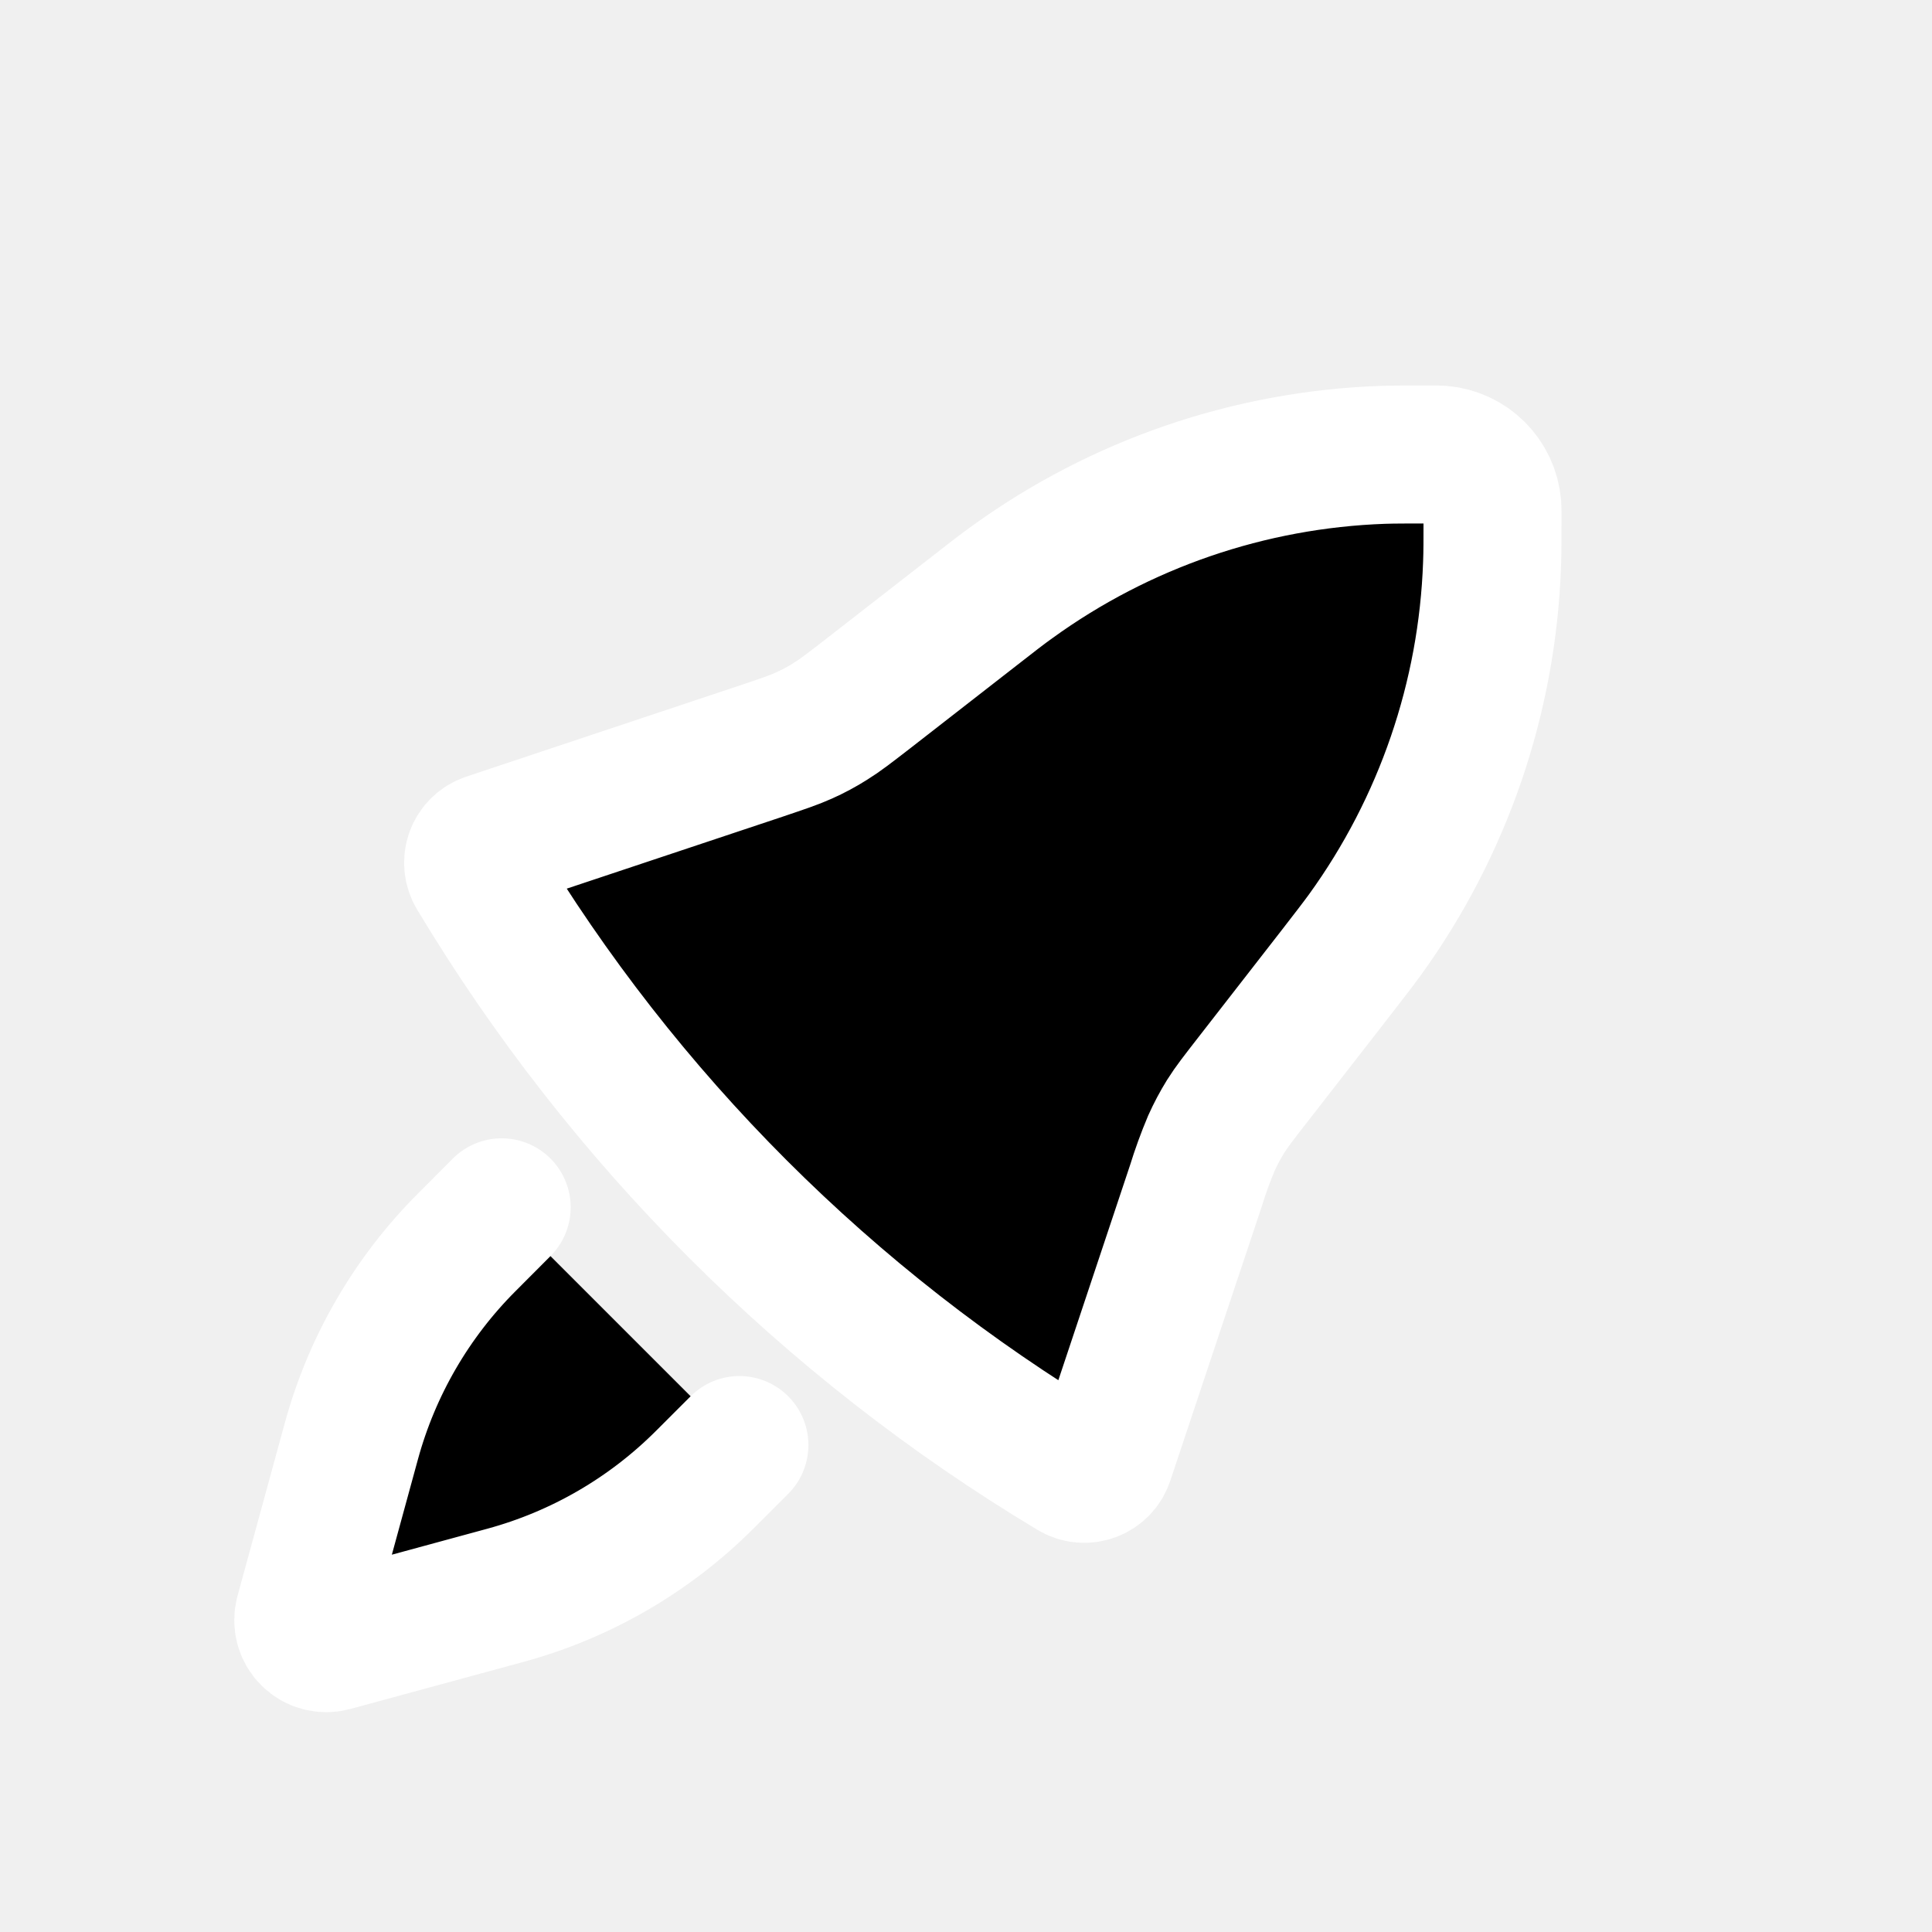
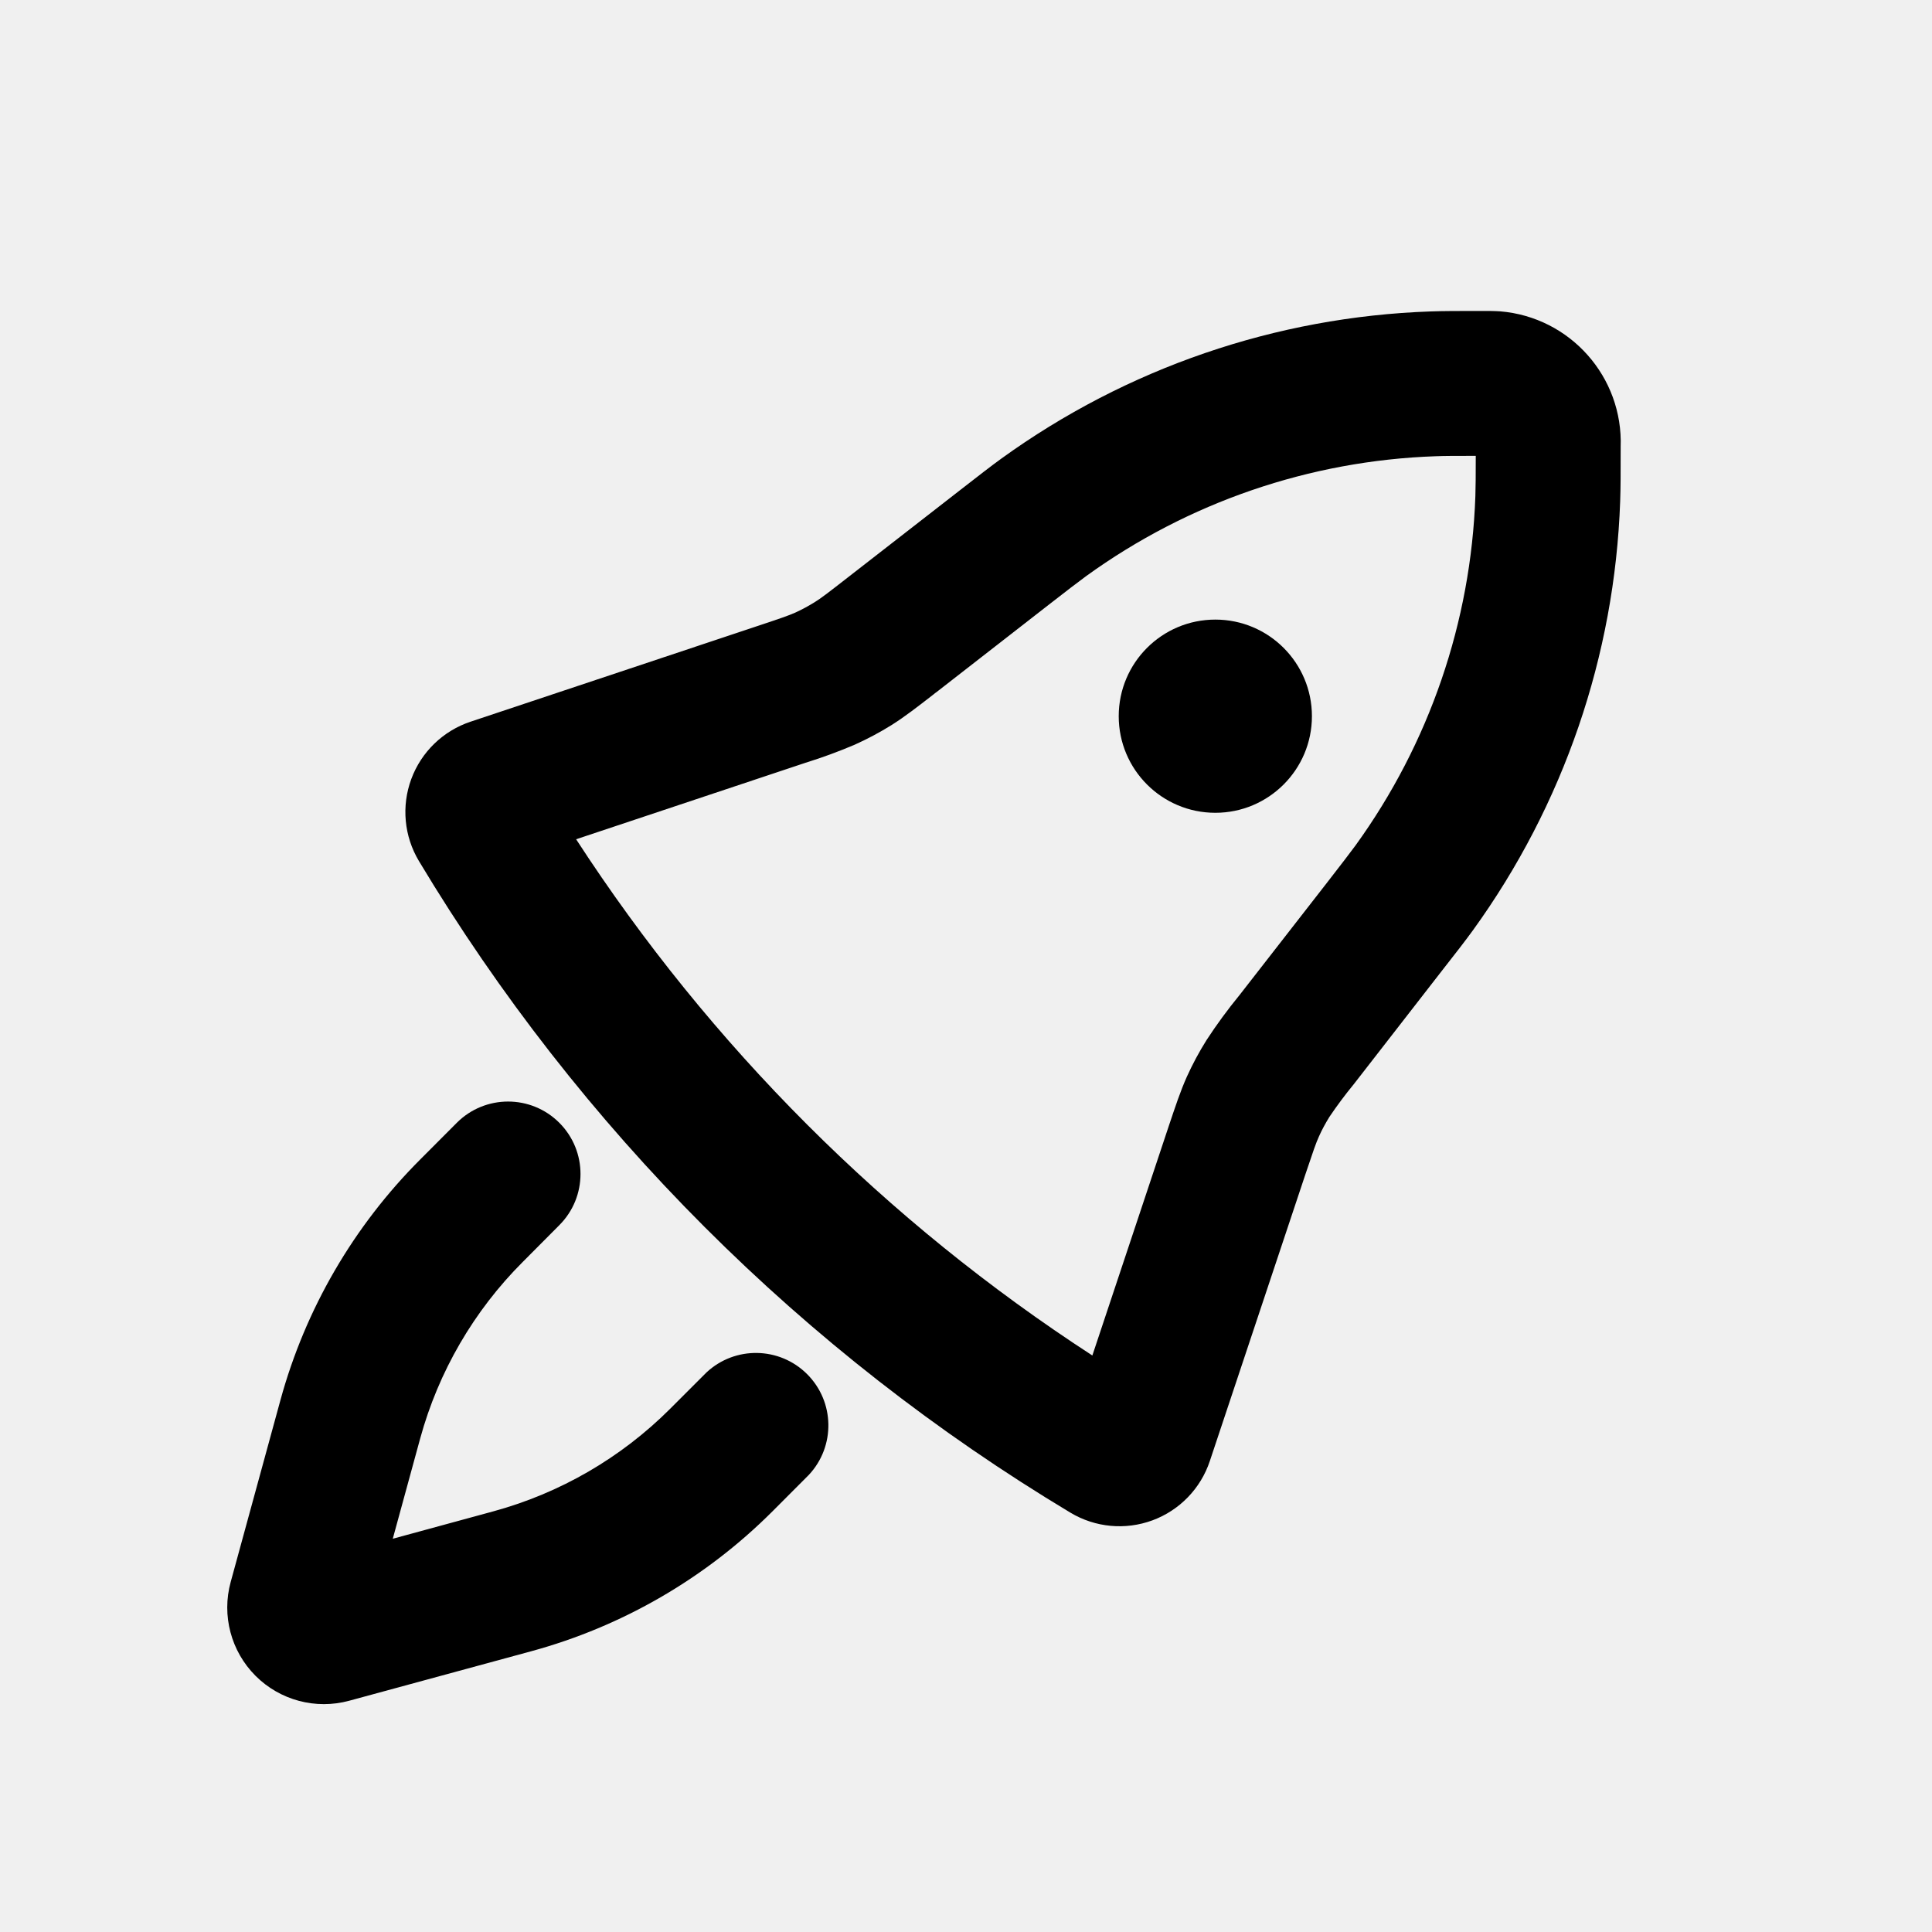
- <svg xmlns="http://www.w3.org/2000/svg" viewBox="0 0 21 21" fill="currentColor" aria-hidden="true" data-slot="icon">
-   <g clip-path="url(#a)">
-     <path stroke="#fff" stroke-linecap="round" stroke-width="1.5" d="m13.618 11.735.903-1.161h0c.16-.207.24-.31.315-.413a7.309 7.309 0 0 0 1.382-4.029c.005-.127.005-.258.005-.519 0-.06 0-.09-.002-.115a.61.61 0 0 0-.557-.556c-.025-.002-.055-.002-.114-.002-.262 0-.392 0-.52.004a7.31 7.31 0 0 0-4.028 1.383c-.104.074-.207.154-.413.315l-1.16.903c-.198.153-.297.23-.402.295-.093.059-.19.111-.291.156-.113.051-.232.09-.468.17l-2.964.988a.236.236 0 0 0-.128.345 18.913 18.913 0 0 0 6.487 6.487c.13.078.298.016.346-.128l.988-2.963h0a5.05 5.05 0 0 1 .17-.468c.045-.1.097-.198.155-.292.066-.105.143-.203.296-.4h0ZM5.453 13.123l-.378.379a4.873 4.873 0 0 0-1.255 2.16l-.515 1.883a.25.25 0 0 0 .307.307l1.883-.512a4.873 4.873 0 0 0 2.166-1.257l.376-.376" />
-     <circle cx="12.777" cy="8.385" r="1" />
-   </g>
-   <defs>
-     <clipPath id="a">
-       <path d="M.191.969h20v20h-20z" />
-     </clipPath>
-   </defs>
+ <svg xmlns="http://www.w3.org/2000/svg" viewBox="0 0 20 20" fill="currentColor" aria-hidden="true" data-slot="icon">
+   <path fill-rule="evenodd" d="M15.277 4.719c-.213 0-.317 0-.417.004a6.56 6.56 0 0 0-3.615 1.24c-.09.066-.181.136-.392.3l-1.16.903c-.01.006-.018.013-.026.02-.173.134-.3.233-.438.32-.122.076-.25.144-.381.203a5.319 5.319 0 0 1-.509.187l-.03.01-2.345.782a18.161 18.161 0 0 0 5.344 5.344l.781-2.345.01-.03c.07-.208.12-.36.187-.51a3.18 3.18 0 0 1 .204-.38 5.302 5.302 0 0 1 .34-.464l.903-1.16c.163-.211.234-.302.3-.392a6.56 6.56 0 0 0 1.24-3.616c.003-.1.004-.203.004-.416Zm.253-1.496a1.36 1.36 0 0 1 1.247 1.406V4.658c0 .246 0 .389-.005.53a8.058 8.058 0 0 1-1.524 4.442c-.083.114-.17.226-.322.42l-.912 1.174a4.5 4.5 0 0 0-.252.338c-.04.065-.077.132-.108.202-.032.07-.058.147-.142.397l-.988 2.964a.986.986 0 0 1-1.443.534 19.663 19.663 0 0 1-6.744-6.745.986.986 0 0 1 .534-1.443l2.963-.988c.25-.083.327-.11.398-.141.07-.032.136-.068.201-.108.066-.041.13-.09.338-.252l1.174-.913c.194-.151.307-.239.42-.321a8.06 8.06 0 0 1 4.443-1.524c.14-.005.283-.005.53-.005H15.367c.044 0 .105 0 .163.004ZM5.79 11.623a.75.75 0 0 1 0 1.06l-.378.38A4.123 4.123 0 0 0 4.35 14.89l-.284 1.039 1.039-.283a4.123 4.123 0 0 0 1.833-1.063l.376-.376a.75.75 0 0 1 1.06 1.06l-.376.377a5.623 5.623 0 0 1-2.5 1.45l-1.883.512a1 1 0 0 1-1.227-1.229l.515-1.883a5.623 5.623 0 0 1 1.448-2.492l.378-.379a.75.75 0 0 1 1.061 0Z" clip-rule="evenodd" />
+   <path d="M13.581 7.414a1 1 0 1 1-2 0 1 1 0 0 1 2 0Z" />
</svg>
